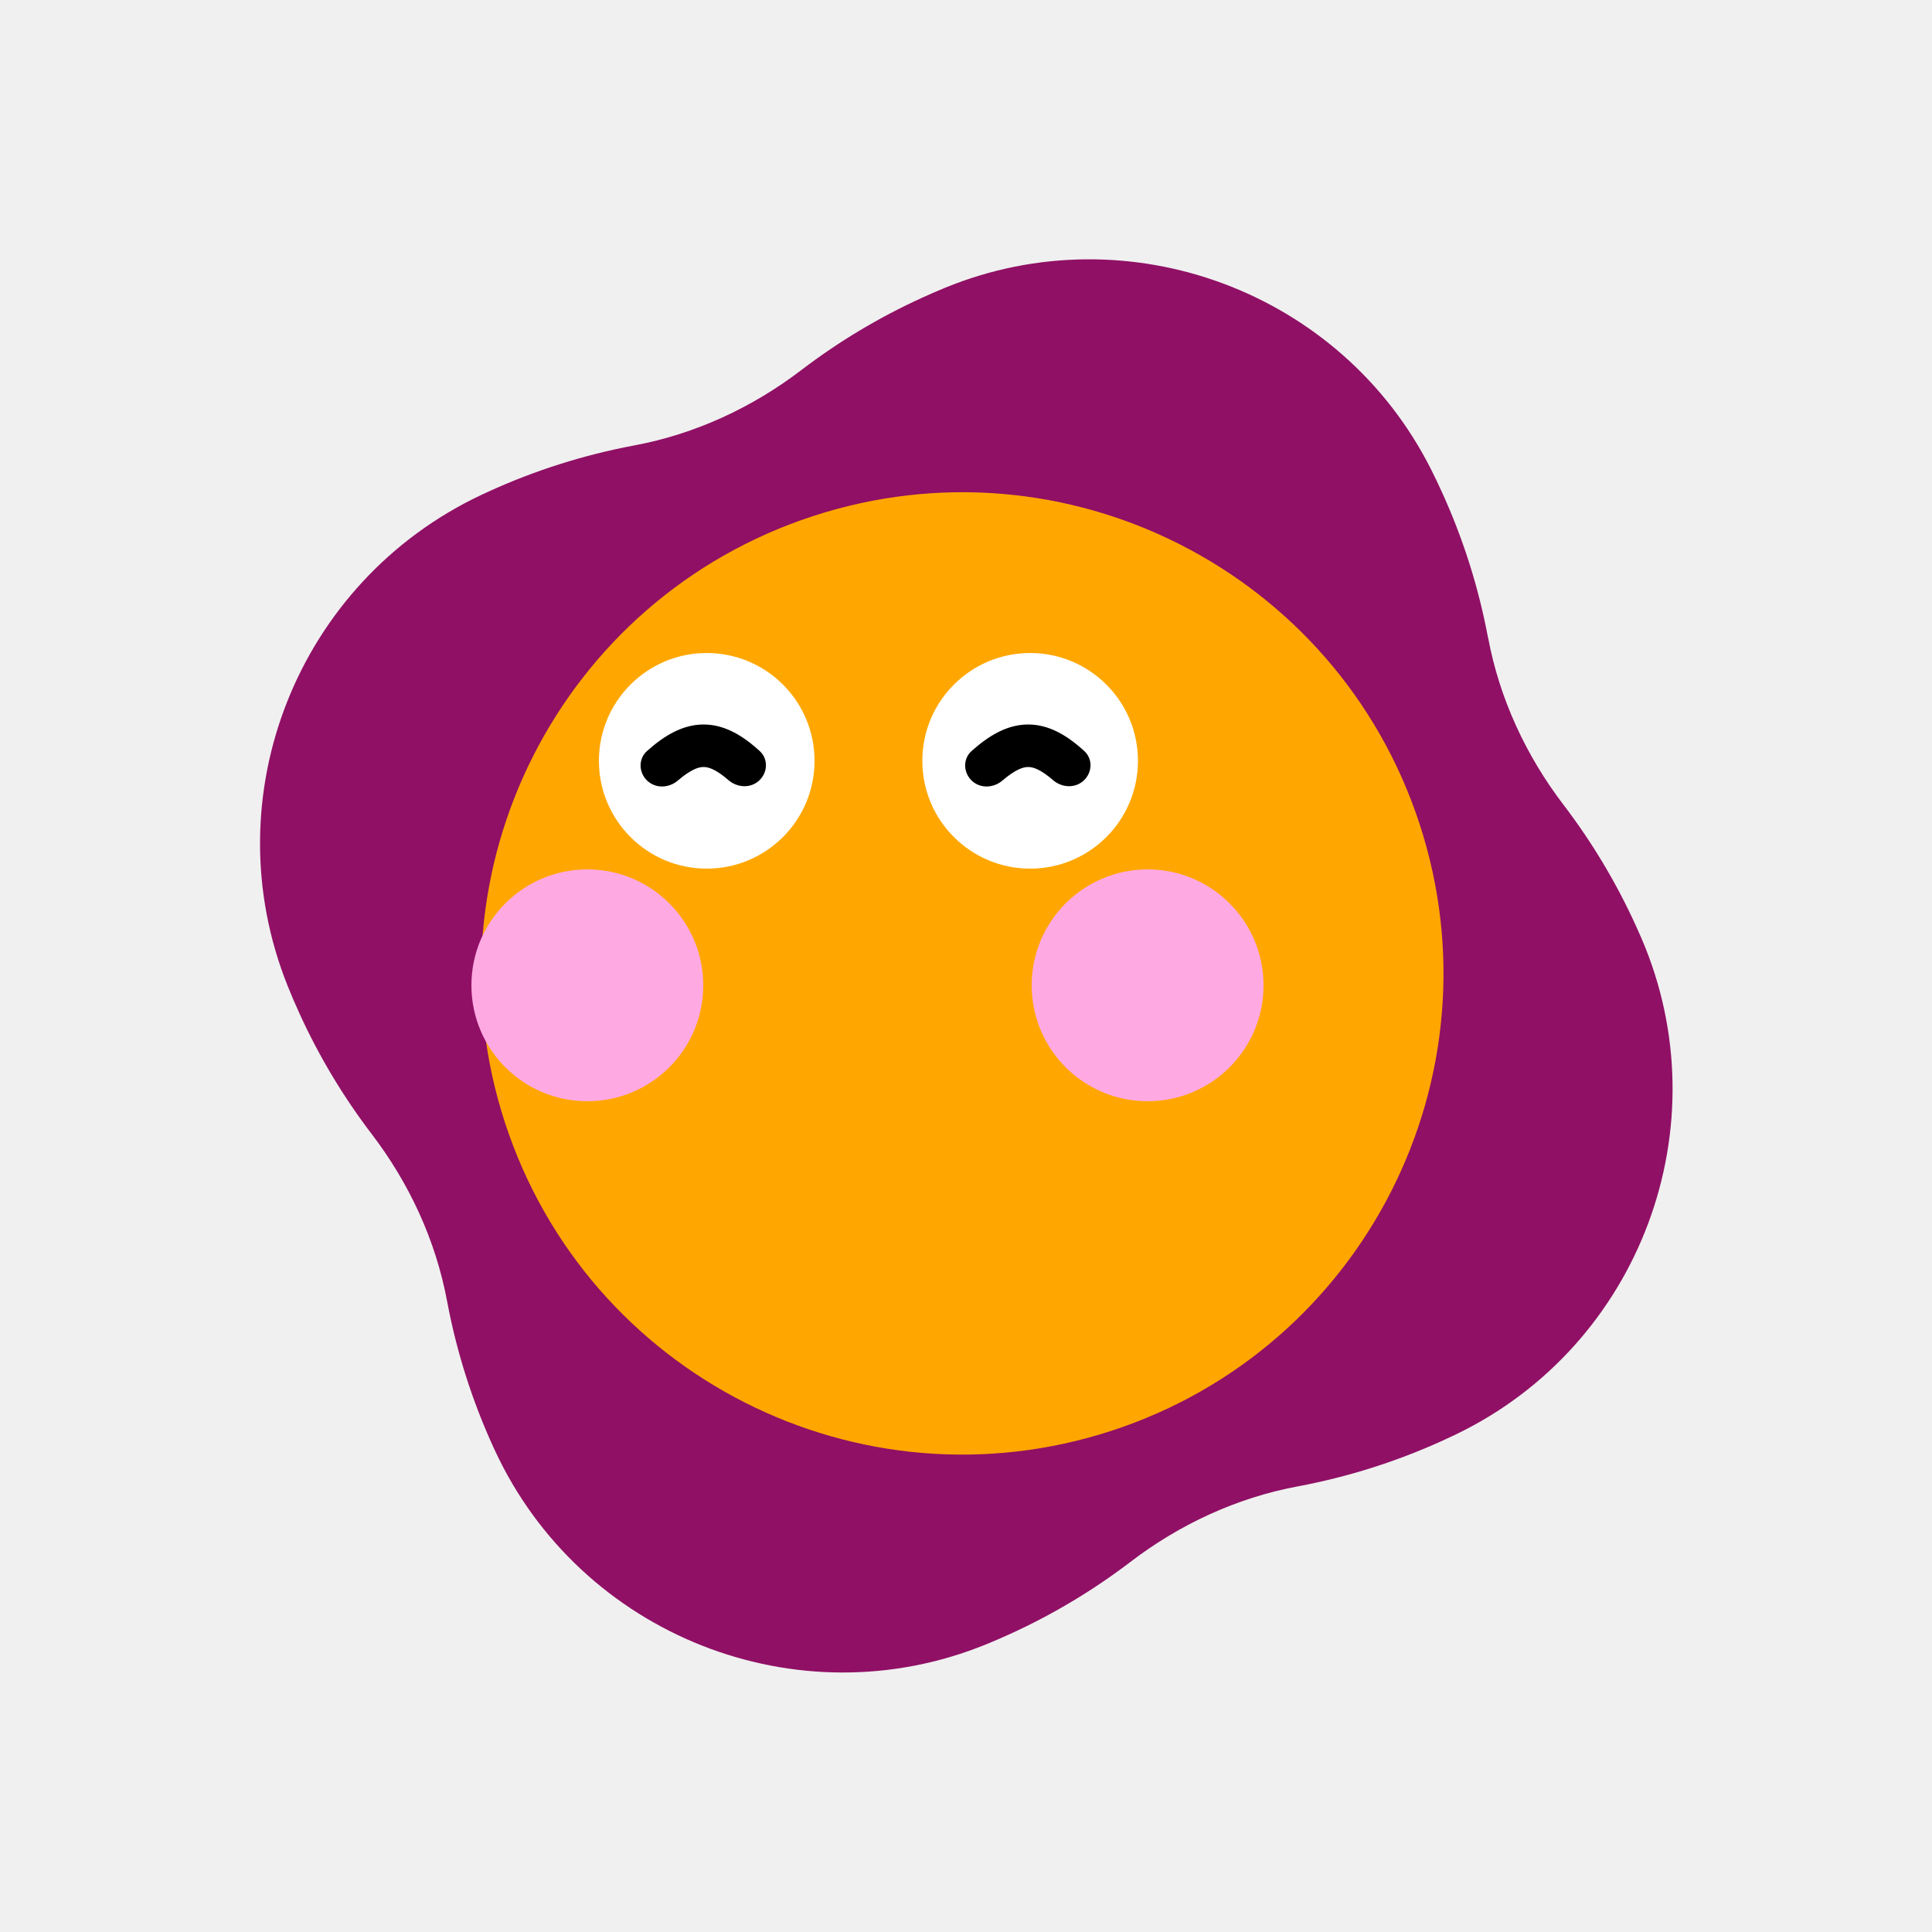
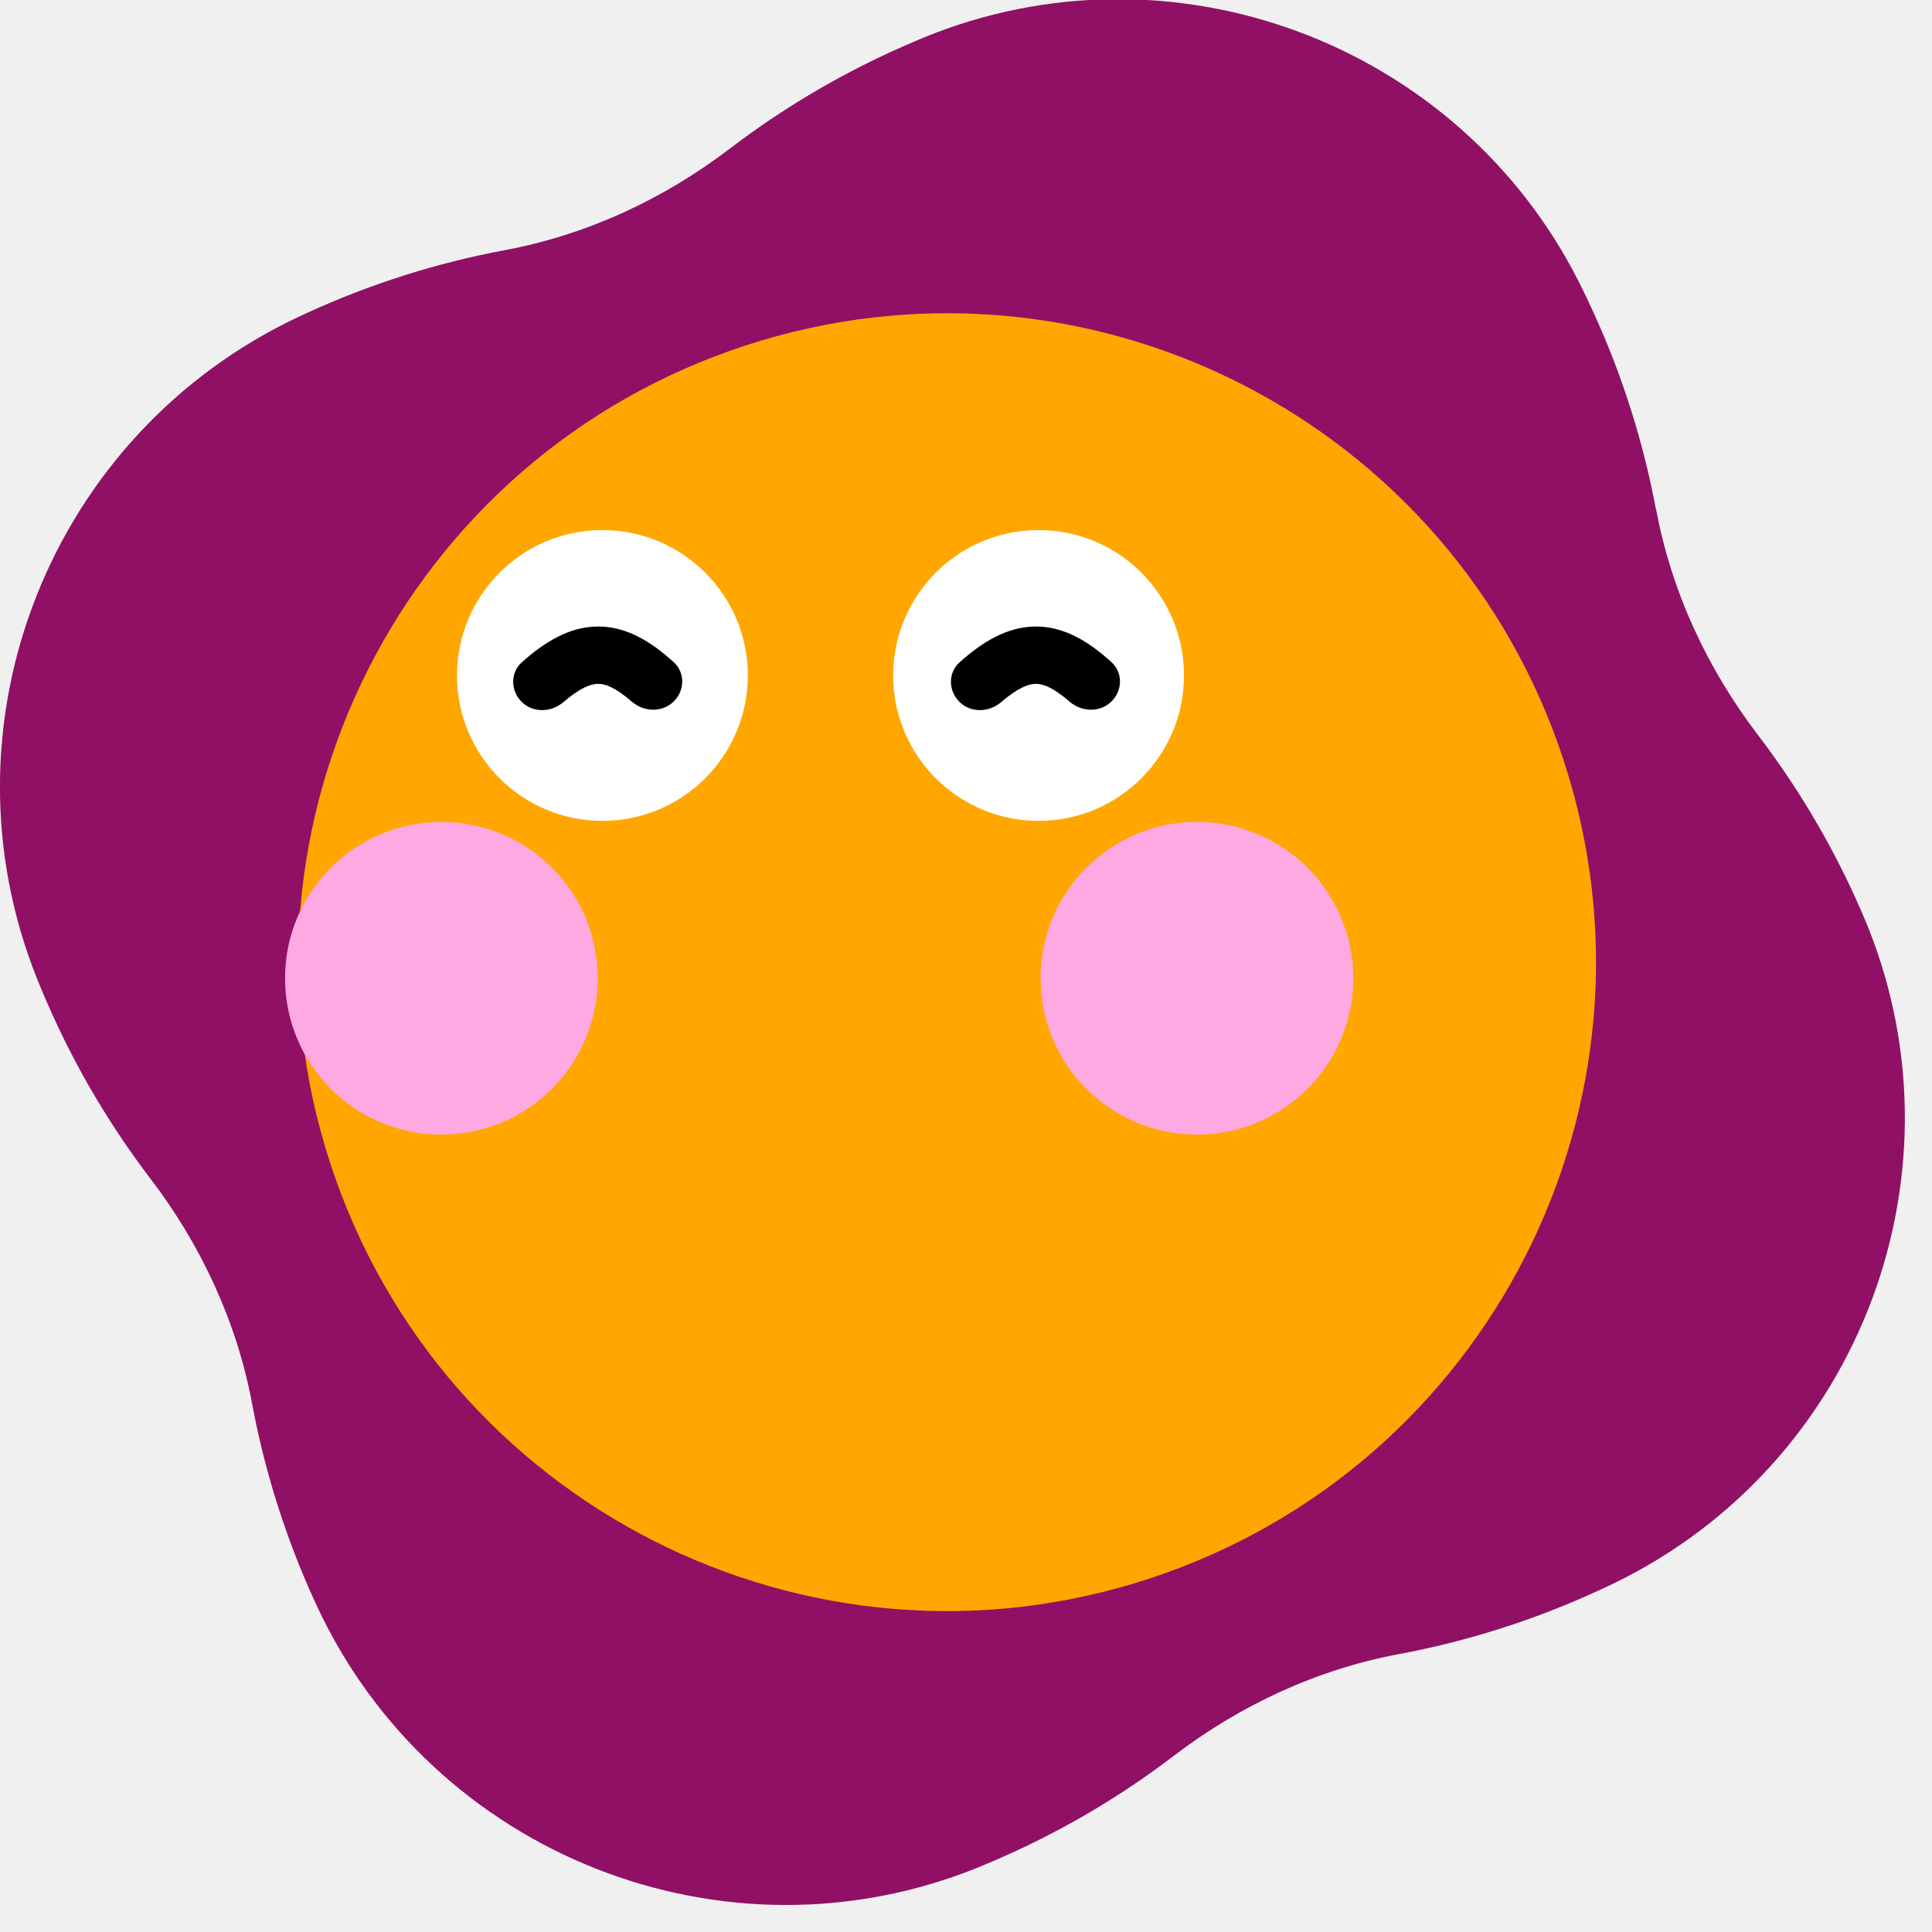
- <svg xmlns="http://www.w3.org/2000/svg" width="500" height="500" fill="none" viewBox="0 0 500 500">
-   <path fill="#901065" d="M385.122 165.031c2.937 15.769 9.801 30.536 19.54 43.291a162.6 162.6 0 0 1 18.667 31.173c.5 1.094.987 2.193 1.464 3.289 20.934 48.57-.228 105.344-47.847 128.362a195 195 0 0 1-3.259 1.528 163 163 0 0 1-37.834 12.002c-15.769 2.937-30.537 9.801-43.291 19.54a162.6 162.6 0 0 1-31.174 18.667 158 158 0 0 1-6.069 2.626c-48.851 19.997-105.07-2.282-127.259-50.178-.117-.257-.238-.505-.356-.763a163 163 0 0 1-12.001-37.834c-2.938-15.769-9.802-30.537-19.54-43.291a162.6 162.6 0 0 1-18.668-31.174 161 161 0 0 1-3.016-7.026c-19.69-48.96 2.436-104.767 50.192-127.21a73 73 0 0 1 1.637-.756 163 163 0 0 1 37.835-12.001c15.769-2.938 30.536-9.802 43.291-19.54a162.5 162.5 0 0 1 31.173-18.668 179 179 0 0 1 5.948-2.586c47.575-19.523 102.55.97 125.739 46.869.97 1.92 1.908 3.87 2.804 5.848a163 163 0 0 1 12.001 37.834z" />
-   <path fill="#ffa700" d="M287.705 370.266c65.36-21.352 101.036-91.646 79.685-157.006-21.352-65.361-91.646-101.037-157.006-79.685-65.36 21.351-101.037 91.645-79.685 157.006 21.352 65.36 91.645 101.036 157.006 79.685" />
-   <path fill="#fff" d="M182.9 224.8c15.409 0 27.9-12.491 27.9-27.9S198.309 169 182.9 169 155 181.491 155 196.9s12.491 27.9 27.9 27.9M266.6 224.8c15.409 0 27.9-12.491 27.9-27.9S282.009 169 266.6 169s-27.9 12.491-27.9 27.9 12.491 27.9 27.9 27.9" />
-   <path fill="#000" d="M181.895 187.501c5.439-.07 10.2 2.735 14.726 6.877 2.241 2.051 2.075 5.567-.155 7.629-2.23 2.063-5.665 1.87-7.958-.122-3.173-2.756-5.128-3.402-6.472-3.385-1.42.019-3.416.773-6.628 3.517-2.309 1.973-5.752 2.095-7.942-.01s-2.29-5.622-.024-7.645c4.449-3.973 9.135-6.792 14.453-6.861M265.895 187.501c5.439-.07 10.2 2.735 14.726 6.877 2.241 2.051 2.075 5.567-.155 7.629-2.23 2.063-5.665 1.87-7.958-.122-3.173-2.756-5.128-3.402-6.472-3.385-1.42.019-3.416.773-6.628 3.517-2.309 1.973-5.752 2.095-7.942-.01s-2.29-5.622-.024-7.645c4.449-3.973 9.135-6.792 14.453-6.861" />
-   <circle cx="152" cy="255" r="30" fill="#ffa9e2" />
-   <circle cx="297" cy="255" r="30" fill="#ffa9e2" />
+ <svg xmlns="http://www.w3.org/2000/svg" id="matilda-very-happy_svg__Layer_1" version="1.1" viewBox="0 0 500 500">
+   <defs>
+     <style>.matilda-very-happy_svg__st0{fill:#901065}.matilda-very-happy_svg__st1{fill:#fff}.matilda-very-happy_svg__st2{fill:#ffa700}.matilda-very-happy_svg__st3{fill:#ffa9e2}</style>
+   </defs>
+   <path class="matilda-very-happy_svg__st0" d="M428.61,131.84c3.96,21.27,13.22,41.18,26.35,58.38,9.94,13.03,18.38,27.13,25.17,42.04.67,1.48,1.33,2.96,1.97,4.44,28.23,65.5-.31,142.07-64.53,173.11-1.46.7-2.92,1.39-4.4,2.06-16.28,7.45-33.42,12.89-51.02,16.19-21.27,3.96-41.18,13.22-58.38,26.35-13.03,9.94-27.13,18.38-42.04,25.17-2.7,1.24-5.43,2.42-8.18,3.54-65.88,26.97-141.7-3.08-171.62-67.67-.16-.35-.32-.68-.48-1.03-7.45-16.28-12.89-33.42-16.18-51.02-3.96-21.27-13.22-41.18-26.35-58.38-9.94-13.03-18.38-27.13-25.18-42.04-1.43-3.13-2.79-6.29-4.07-9.48-26.55-66.03,3.29-141.29,67.69-171.55.73-.35,1.47-.69,2.21-1.02,16.29-7.45,33.42-12.89,51.02-16.18,21.27-3.96,41.18-13.22,58.38-26.35,13.03-9.94,27.13-18.38,42.04-25.18,2.65-1.21,5.33-2.37,8.02-3.49,64.16-26.33,138.3,1.31,169.57,63.21,1.31,2.59,2.57,5.22,3.78,7.89,7.45,16.28,12.89,33.42,16.18,51.02h.03Z" />
+   <path class="matilda-very-happy_svg__st2" d="M297.24,408.61c88.14-28.8,136.26-123.59,107.46-211.74-28.8-88.15-123.59-136.26-211.74-107.46-88.14,28.79-136.26,123.59-107.46,211.74,28.8,88.14,123.59,136.26,211.74,107.46" />
+   <path class="matilda-very-happy_svg__st1" d="M155.9,212.44c20.78,0,37.63-16.85,37.63-37.63s-16.85-37.63-37.63-37.63-37.63,16.85-37.63,37.63,16.85,37.63,37.63,37.63M268.78,212.44c20.78,0,37.63-16.85,37.63-37.63s-16.85-37.63-37.63-37.63-37.63,16.85-37.63,37.63,16.85,37.63,37.63,37.63" />
+   <path d="M154.54,162.14c7.33-.09,13.76,3.69,19.86,9.27,3.02,2.77,2.8,7.51-.21,10.29-3.01,2.78-7.64,2.52-10.73-.16-4.28-3.72-6.92-4.59-8.73-4.56-1.91.03-4.61,1.04-8.94,4.74-3.11,2.66-7.76,2.83-10.71-.01s-3.09-7.58-.03-10.31c6-5.36,12.32-9.16,19.49-9.25M267.83,162.14c7.33-.09,13.76,3.69,19.86,9.27,3.02,2.77,2.8,7.51-.21,10.29-3.01,2.78-7.64,2.52-10.73-.16-4.28-3.72-6.92-4.59-8.73-4.56-1.92.03-4.61,1.04-8.94,4.74-3.11,2.66-7.76,2.83-10.71-.01s-3.09-7.58-.03-10.31c6-5.36,12.32-9.16,19.49-9.25" />
+   <circle class="matilda-very-happy_svg__st3" cx="114.23" cy="253.17" r="40.46" />
+   <circle class="matilda-very-happy_svg__st3" cx="309.77" cy="253.17" r="40.46" />
</svg>
